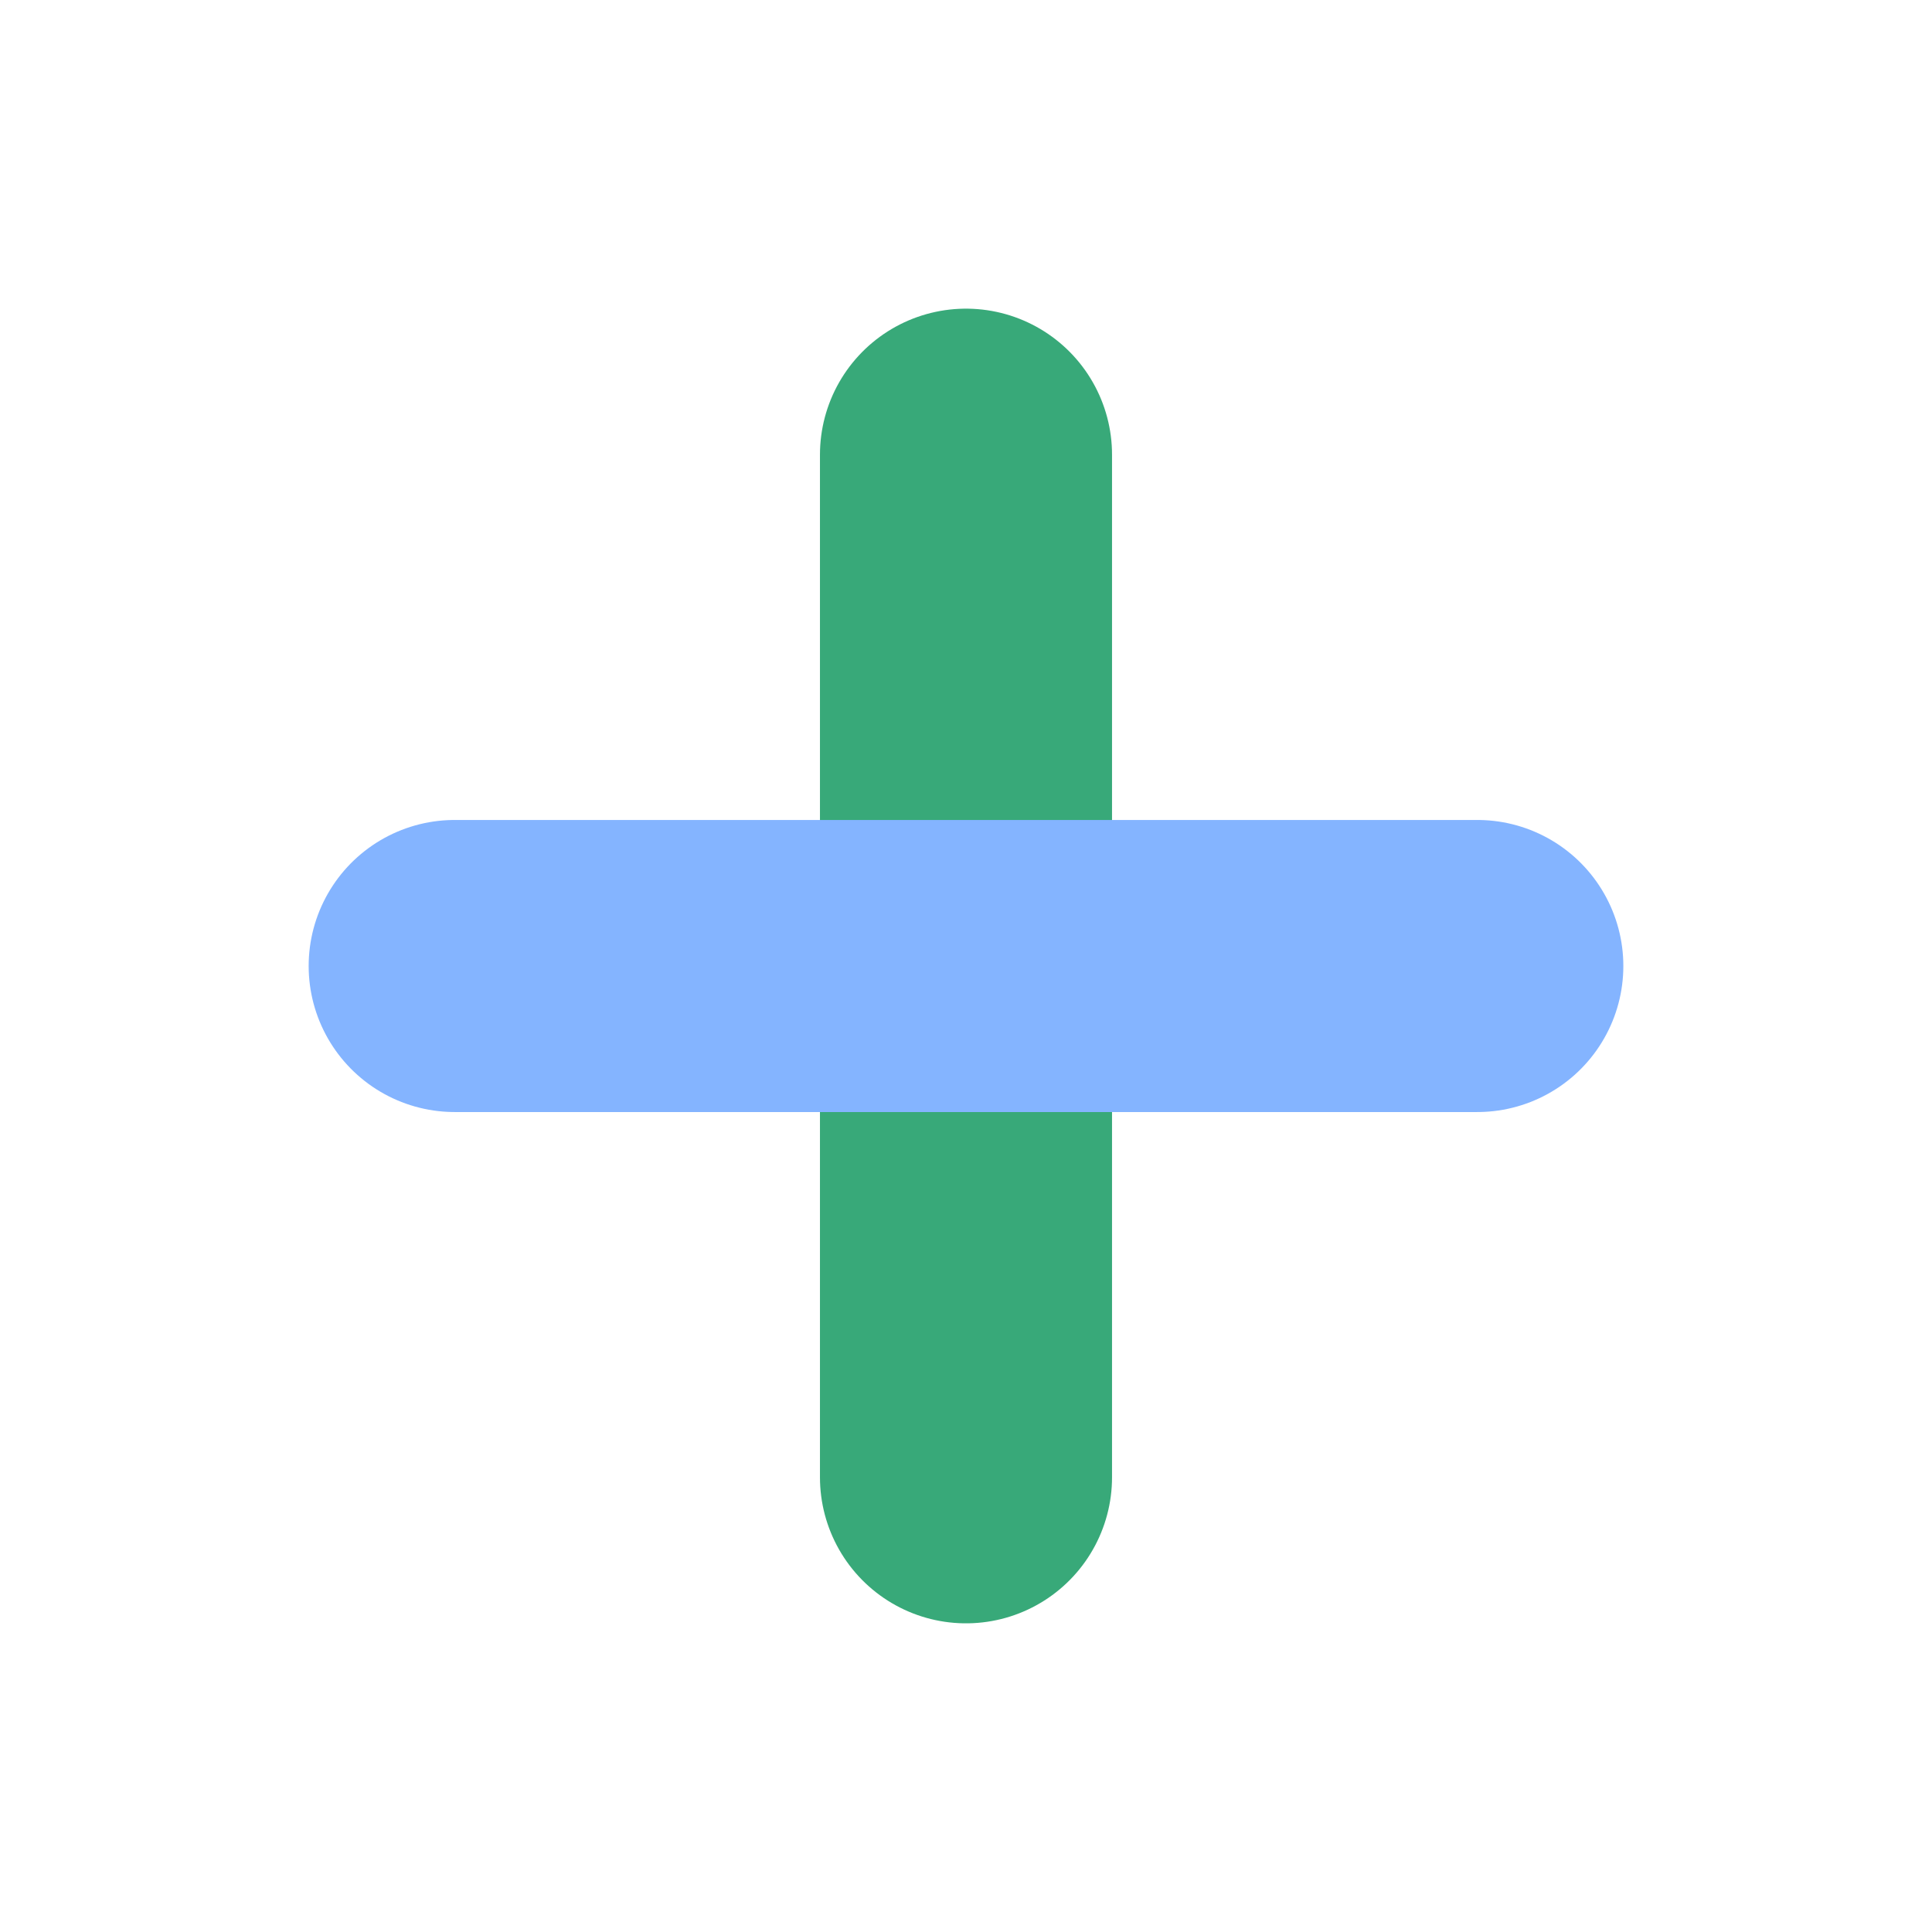
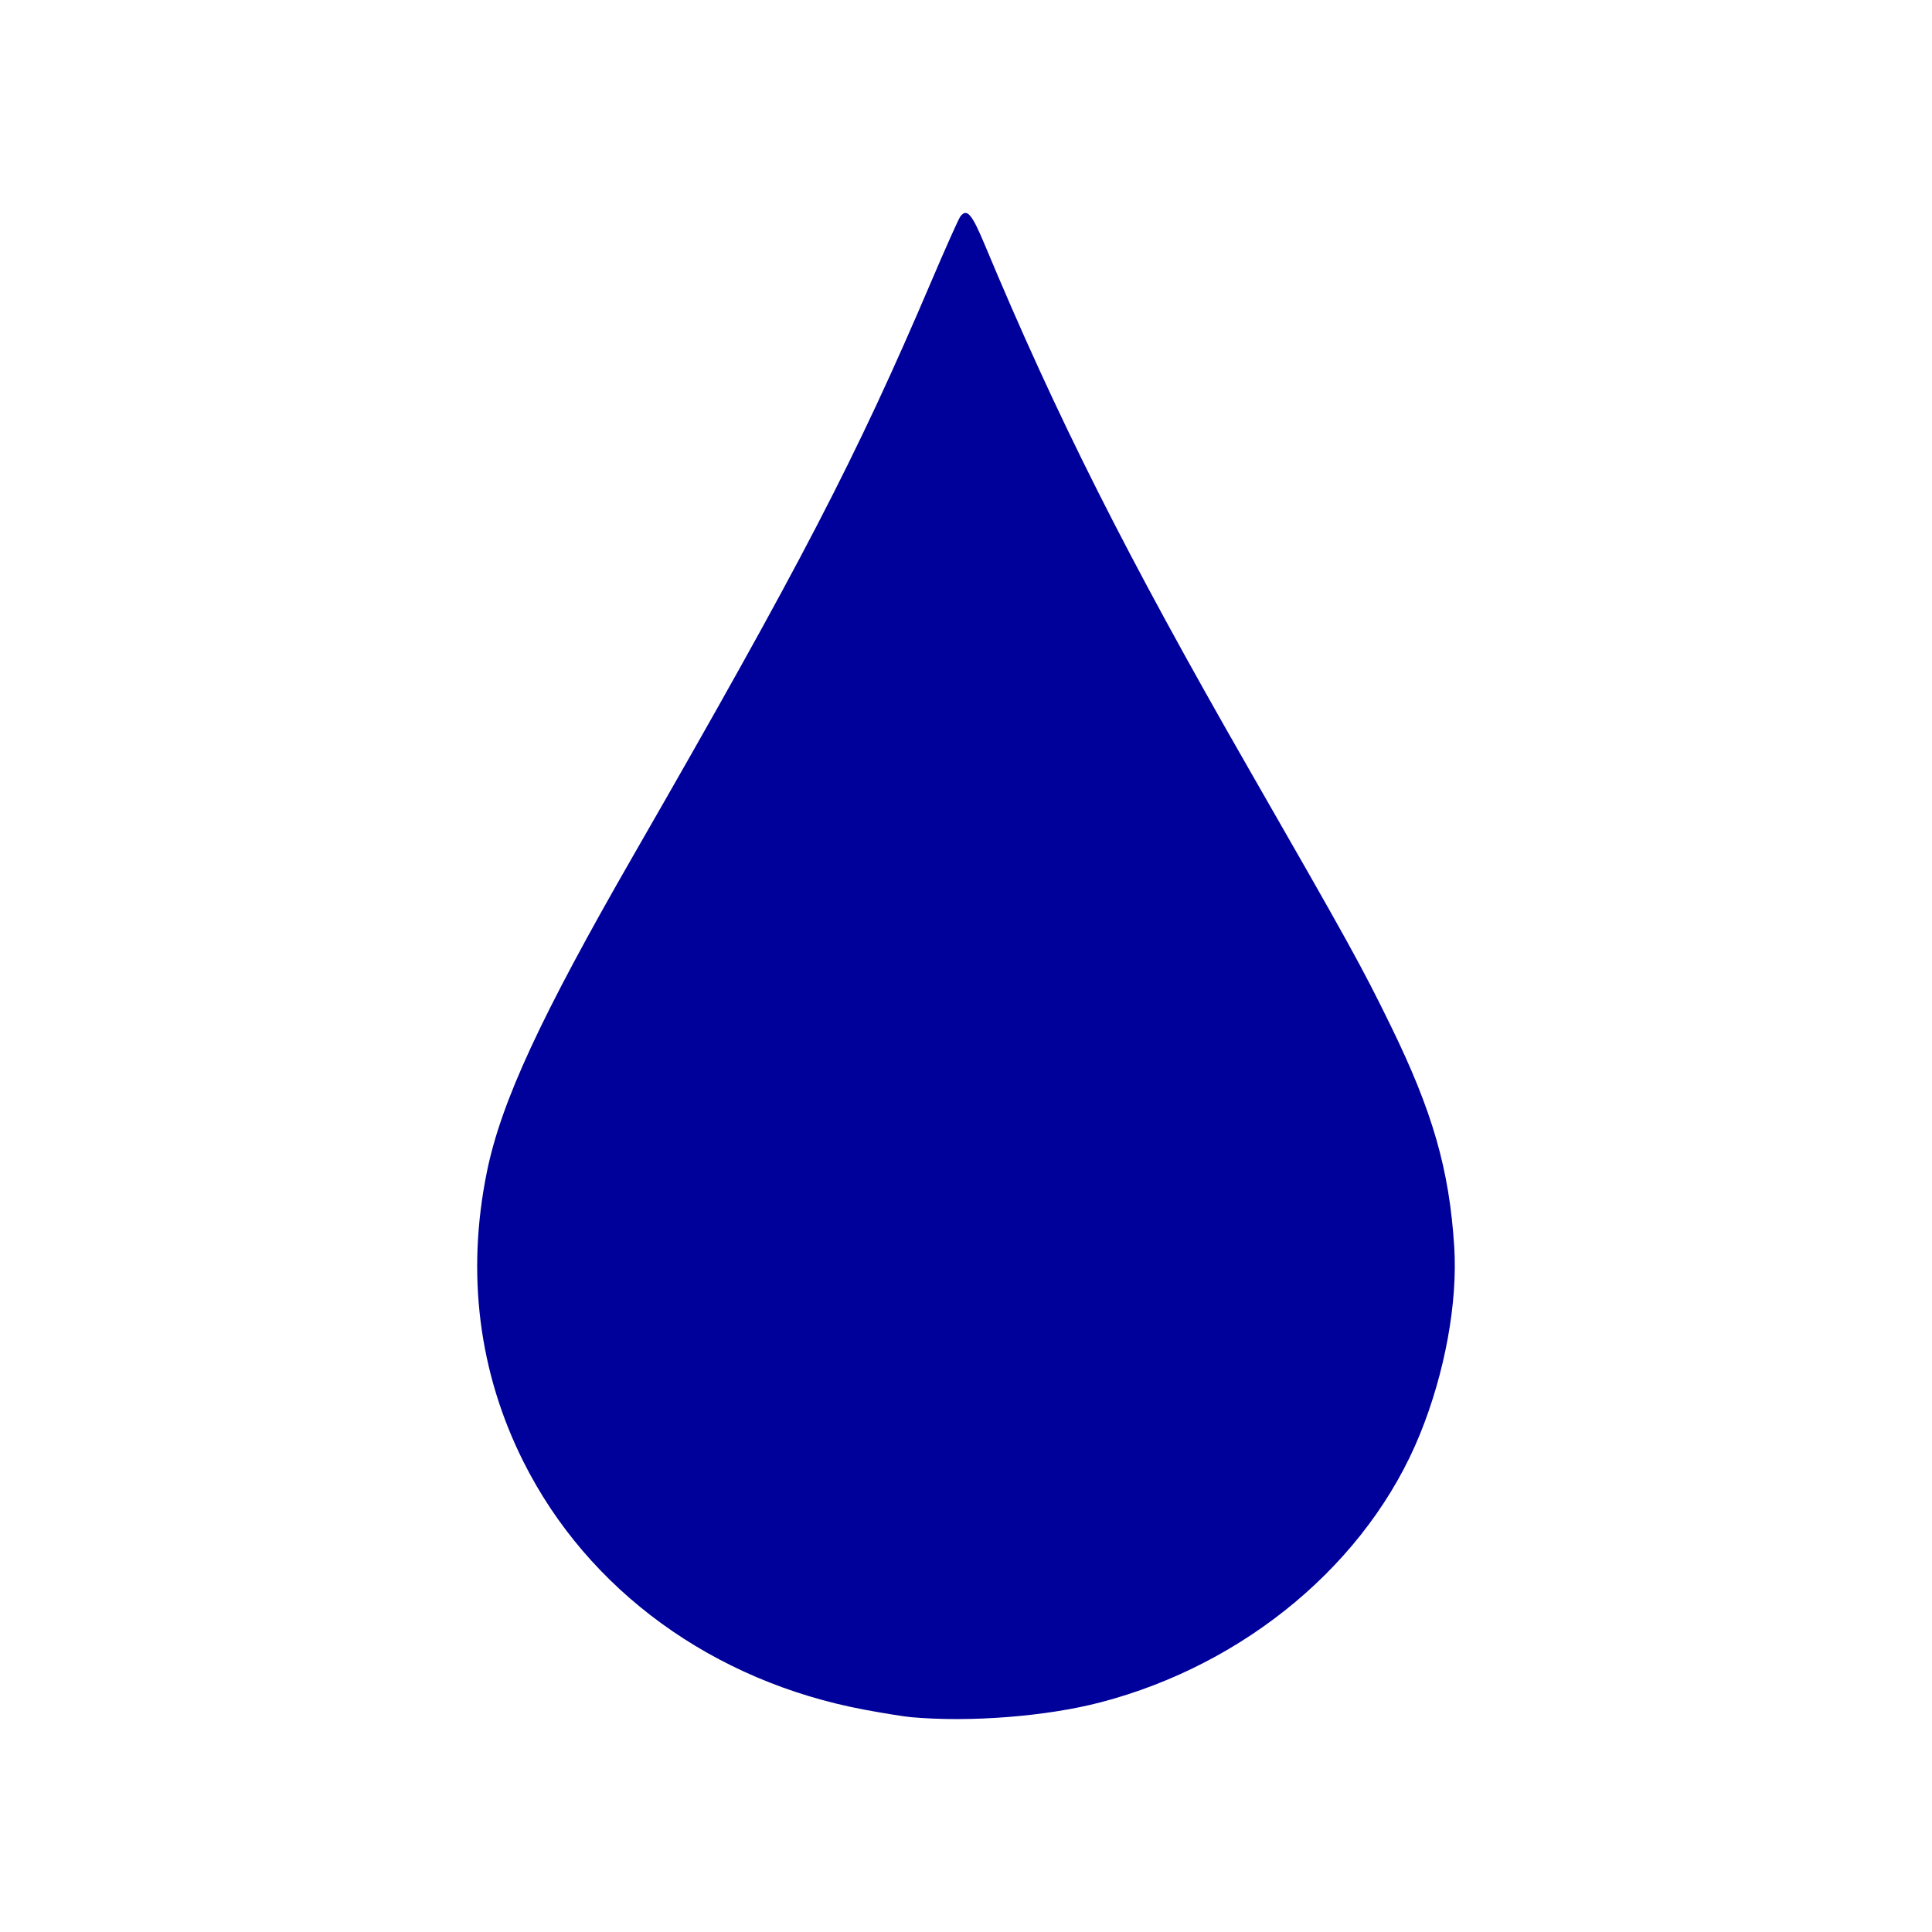
- <svg xmlns="http://www.w3.org/2000/svg" id="svg8" version="1.1" viewBox="0 0 135.467 135.467" height="512" width="512">
+ <svg xmlns="http://www.w3.org/2000/svg" width="512" height="512" viewBox="0 0 135.467 135.467" version="1.1" id="svg8">
  <defs id="defs2" />
-   <g transform="translate(0,-161.5333)" id="layer1">
-     <path id="path4493" d="m 67.733,193.415 c 10e-7,23.901 10e-7,47.802 2e-6,71.703" style="fill:none;stroke:#38a979;stroke-width:20.479;stroke-linecap:round;stroke-linejoin:miter;stroke-miterlimit:4;stroke-dasharray:none;stroke-opacity:1" />
-     <path id="path4493-6" d="m 103.585,229.267 c -23.901,0 -47.802,0 -71.703,0" style="fill:none;stroke:#84b4ff;stroke-width:20.479;stroke-linecap:round;stroke-linejoin:miter;stroke-miterlimit:4;stroke-dasharray:none;stroke-opacity:1" />
+   <g id="layer1" transform="translate(0,-161.5333)">
+     <g id="g4506" transform="matrix(0.8267661,0,0,0.8267661,18.3418,40.79049)" style="fill:#00009a;fill-opacity:1;stroke:none">
+       <path style="fill:#00009a;fill-opacity:1;stroke:none;stroke-width:0.265" d="m 55.09,291.676 c -0.582,-0.052 -2.348,-0.335 -3.925,-0.629 -12.866,-2.4 -23.48,-10.112 -28.958,-21.039 -3.796,-7.572 -4.854,-15.961 -3.098,-24.582 1.206,-5.925 4.553,-13.155 12.433,-26.855 14.24,-24.76 18.877,-33.694 25.265,-48.683 1.209,-2.838 2.315,-5.308 2.456,-5.49 0.554,-0.711 0.971,-0.229 2.06,2.381 6.103,14.629 12.012,26.36 22.372,44.416 8.559,14.917 9.611,16.82 12.045,21.796 3.574,7.305 4.991,12.226 5.407,18.785 0.3,4.734 -0.79,10.695 -2.911,15.913 -4.403,10.832 -14.75,19.51 -27.102,22.731 -4.583,1.195 -11.052,1.702 -16.044,1.256 z" id="path4542" />
+       <path style="fill:#00009a;fill-opacity:1;stroke:none;stroke-width:0.265" d="M 56.263,291.586 C 42.601,290.581 30.735,283.664 23.799,272.666 c -1.322,-2.096 -3.175,-6.248 -3.889,-8.711 -2.164,-7.467 -1.881,-15.915 0.796,-23.731 1.327,-3.876 5.192,-11.538 10.322,-20.463 11.273,-19.613 14.422,-25.394 19.448,-35.7 2.774,-5.688 6.506,-14.001 8.174,-18.209 0.88,-2.221 1.301,-2.067 2.529,0.926 3.554,8.659 10.056,22.253 14.954,31.271 1.339,2.465 5.477,9.787 9.195,16.272 11.848,20.664 14.156,25.723 15.276,33.486 1.725,11.953 -2.184,23.491 -10.847,32.015 -8.549,8.412 -20.764,12.702 -33.494,11.765 z" id="path4540" />
+       <path style="fill:#00009a;fill-opacity:1;stroke:none;stroke-width:0.265" d="m 54.693,291.43 c -13.5,-1.675 -24.608,-8.545 -31.035,-19.195 -4.612,-7.644 -6.199,-17.006 -4.433,-26.156 1.311,-6.791 4.167,-12.854 14.768,-31.348 12.068,-21.053 16.647,-29.948 22.814,-44.315 1.53,-3.564 2.699,-5.953 2.913,-5.953 0.214,0 1.435,2.495 3.043,6.218 6.425,14.878 11.63,24.884 25.192,48.419 8.262,14.339 10.846,19.964 12.276,26.723 0.776,3.67 0.846,10.575 0.143,14.122 -1.553,7.831 -4.813,13.868 -10.597,19.621 -4.732,4.707 -9.527,7.671 -15.774,9.753 -4.861,1.62 -7.449,2.038 -13.223,2.138 -2.838,0.049 -5.576,0.037 -6.085,-0.026 z" id="path4538" />
+       <path style="fill:#00009a;fill-opacity:1;stroke:none;stroke-width:0.265" d="m 55.09,291.43 c -10.984,-1.168 -21.428,-6.544 -27.946,-14.387 -5.767,-6.939 -8.543,-14.65 -8.523,-23.68 0.02,-9.454 2.321,-15.752 11.79,-32.279 1.668,-2.91 4.64,-8.09 6.604,-11.509 8.832,-15.37 16.573,-30.852 21.398,-42.796 0.591,-1.463 1.022,-2.183 1.307,-2.183 0.294,0 0.823,0.962 1.71,3.109 5.787,14.008 11.771,25.722 24.29,47.559 10.519,18.347 13.414,24.579 14.626,31.485 0.621,3.539 0.641,9.501 0.042,12.759 -2.923,15.896 -15.332,27.989 -32.122,31.305 -2.792,0.551 -10.43,0.909 -13.176,0.617 z" id="path4536" />
+       <path style="fill:#00009a;fill-opacity:1;stroke:none;stroke-width:0.265" d="m 54.693,291.302 c -9.4,-1.065 -18.09,-5.021 -24.513,-11.162 -5.334,-5.099 -8.821,-11.022 -10.568,-17.949 -0.564,-2.235 -0.717,-3.582 -0.83,-7.289 -0.152,-4.986 0.092,-7.445 1.129,-11.406 1.579,-6.03 4.065,-11.091 13.668,-27.835 12.317,-21.475 16.836,-30.22 23.106,-44.715 1.634,-3.778 2.832,-6.218 3.052,-6.218 0.217,0 1.088,1.703 2.165,4.233 6.062,14.238 13.012,27.767 24.196,47.096 9.576,16.551 12.325,22.282 13.88,28.938 0.769,3.292 0.968,10.881 0.376,14.322 -3.532,20.507 -23.501,34.496 -45.661,31.986 z" id="path4534" />
+       <path style="fill:#00009a;fill-opacity:1;stroke:none;stroke-width:0.265" d="m 55.884,291.321 c -13.232,-1.069 -25.032,-7.962 -31.642,-18.484 -4.045,-6.439 -5.762,-13.08 -5.445,-21.062 0.367,-9.26 2.6,-14.739 14.336,-35.19 12.779,-22.269 18.721,-33.822 24.466,-47.574 0.989,-2.367 1.941,-4.284 2.128,-4.284 0.186,0 0.857,1.25 1.492,2.778 4.996,12.032 11.753,25.673 19.135,38.629 1.119,1.965 4.156,7.263 6.749,11.774 7.621,13.259 10.959,20.082 12.297,25.135 3.494,13.198 0.102,26.444 -9.207,35.941 -4.771,4.868 -9.884,8.056 -16.438,10.247 -5.321,1.779 -12.016,2.562 -17.869,2.089 z" id="path4532" />
+       <path style="fill:#00009a;fill-opacity:1;stroke:none;stroke-width:0.265" d="m 52.981,290.925 c -15.446,-2.497 -27.382,-11.921 -32.249,-25.462 -1.635,-4.549 -2.347,-10.907 -1.784,-15.937 0.896,-8.01 3.449,-14.09 12.608,-30.03 14.119,-24.572 19.1,-34.142 25.406,-48.816 1.345,-3.129 2.592,-5.689 2.772,-5.689 0.18,0 0.627,0.714 0.993,1.587 6.534,15.58 12.533,27.396 24.448,48.154 11.433,19.917 13.489,24.289 14.932,31.75 0.641,3.315 0.643,10.258 0.004,13.46 -1.53,7.665 -4.836,13.853 -10.345,19.365 -5.762,5.764 -12.97,9.582 -21.245,11.253 -3.714,0.75 -11.957,0.943 -15.541,0.363 z" id="path4530" />
+       <path style="fill:#00009a;fill-opacity:1;stroke:none;stroke-width:0.265" d="m 54.335,291.068 c -10.2,-1.286 -18.995,-5.637 -25.618,-12.672 -8.712,-9.255 -11.895,-21.896 -8.698,-34.545 1.553,-6.145 3.889,-10.905 14.109,-28.746 12.091,-21.109 17.83,-32.311 23.64,-46.144 0.917,-2.183 1.799,-3.969 1.96,-3.969 0.161,0 1.281,2.322 2.489,5.159 6.409,15.053 11.03,23.938 25.939,49.874 7.723,13.435 10.796,20.318 11.93,26.723 0.689,3.892 0.64,10.02 -0.109,13.544 -1.587,7.47 -4.963,13.736 -10.234,18.997 -5.804,5.793 -13.059,9.596 -21.476,11.259 -3.212,0.634 -10.785,0.917 -13.931,0.521 z" id="path4528" />
+       <path style="fill:#00009a;fill-opacity:1;stroke:none;stroke-width:0.265" d="m 54.693,291.037 c -11.236,-1.273 -21.585,-6.806 -27.933,-14.935 -3.622,-4.638 -5.781,-9.182 -7.158,-15.066 -0.703,-3.004 -0.712,-11.951 -0.015,-15.214 1.3,-6.084 4.642,-13.415 11.701,-25.665 14.234,-24.703 20.023,-35.828 26.055,-50.072 1.217,-2.874 2.297,-5.226 2.399,-5.226 0.102,0 0.507,0.804 0.9,1.786 1.58,3.955 5.921,13.509 8.746,19.248 3.982,8.091 7.91,15.309 16.12,29.623 13.125,22.883 14.938,27.474 14.953,37.865 0.009,6.22 -1.078,10.86 -3.84,16.392 -5.072,10.159 -15.377,17.93 -27.126,20.455 -4.874,1.047 -10.147,1.335 -14.802,0.808 z" id="path4526" />
+       <path style="fill:#00009a;fill-opacity:1;stroke:none;stroke-width:0.265" d="m 55.884,291.056 c -9.169,-0.741 -18.064,-4.46 -24.607,-10.289 -5.941,-5.292 -9.833,-11.897 -11.551,-19.6 -0.531,-2.383 -0.619,-3.493 -0.616,-7.805 0.003,-4.271 0.095,-5.439 0.613,-7.764 1.628,-7.311 3.813,-11.861 15.137,-31.527 9.966,-17.307 16.725,-30.414 21.937,-42.537 1.518,-3.532 2.862,-6.387 2.986,-6.346 0.124,0.041 0.976,1.859 1.894,4.04 5.875,13.966 11.588,25.088 23.921,46.563 12.65,22.027 14.872,27.637 14.867,37.524 -0.003,5.903 -1.171,10.829 -3.838,16.187 -2.075,4.168 -4.292,7.182 -7.635,10.377 -8.447,8.075 -20.623,12.185 -33.107,11.177 z" id="path4524" />
+       <path style="fill:#00009a;fill-opacity:1;stroke:none;stroke-width:0.265" d="m 52.743,290.664 c -13.361,-2.161 -24.431,-9.969 -30.002,-21.162 -4.696,-9.435 -4.967,-20.756 -0.744,-31.066 2.228,-5.441 5.121,-10.862 13.778,-25.819 6.994,-12.084 12.557,-22.552 16.943,-31.882 2.41,-5.127 6.178,-13.716 6.586,-15.015 0.103,-0.327 0.277,-0.595 0.386,-0.595 0.109,0 0.599,0.982 1.089,2.183 3.323,8.142 9.277,20.62 14.281,29.929 1.476,2.746 5.694,10.246 9.374,16.669 11.965,20.882 14.037,25.264 15.405,32.579 0.664,3.549 0.664,10.133 6e-6,13.484 -1.983,10.014 -7.605,18.389 -16.232,24.181 -3.934,2.641 -9.856,5.076 -14.97,6.155 -3.521,0.743 -12.299,0.942 -15.894,0.36 z" id="path4522" />
+       <path style="fill:#00009a;fill-opacity:1;stroke:none;stroke-width:0.265" d="m 54.164,290.777 c -6.992,-0.9 -13.472,-3.338 -19.182,-7.217 -4.66,-3.165 -9.595,-8.809 -12.162,-13.91 -2.919,-5.798 -4.283,-13.272 -3.602,-19.728 0.926,-8.774 3.104,-13.773 15.158,-34.793 3.714,-6.476 7.885,-13.858 9.269,-16.404 5.015,-9.226 10.866,-21.329 14.484,-29.964 0.777,-1.855 1.493,-3.373 1.591,-3.373 0.098,0 0.874,1.637 1.724,3.638 6.075,14.289 12.28,26.432 23.019,45.045 11.431,19.813 13.832,24.866 15.248,32.087 0.766,3.905 0.825,10.056 0.13,13.544 -3.368,16.907 -16.732,28.836 -34.823,31.084 -2.576,0.32 -8.332,0.315 -10.855,-0.01 z" id="path4520" />
+       <path style="fill:#00009a;fill-opacity:1;stroke:none;stroke-width:0.265" d="m 54.849,290.794 c -16.005,-1.834 -28.82,-11.493 -33.691,-25.393 -1.564,-4.463 -1.787,-5.968 -1.782,-12.039 0.004,-5.086 0.064,-5.803 0.703,-8.467 0.384,-1.601 1.087,-3.976 1.561,-5.278 1.316,-3.615 5.285,-11.36 10.174,-19.858 6.079,-10.565 10.991,-19.299 13.751,-24.45 4.34,-8.1 10.751,-21.676 13.224,-28.004 0.412,-1.055 0.827,-1.918 0.921,-1.918 0.094,0 0.568,0.982 1.054,2.183 5.249,12.975 11.924,26.076 24.287,47.663 13.725,23.966 15.43,28.443 15.077,39.574 -0.111,3.511 -0.275,4.917 -0.829,7.117 -2.352,9.342 -8.332,17.483 -16.691,22.724 -4.116,2.58 -10.24,4.88 -15.346,5.762 -2.911,0.503 -9.571,0.708 -12.412,0.383 z" id="path4518" />
+       <path style="fill:#00009a;fill-opacity:1;stroke:none;stroke-width:0.265" d="m 55.884,290.784 c -15.938,-1.243 -29.824,-11.376 -34.612,-25.258 -1.609,-4.664 -1.899,-6.536 -1.885,-12.164 0.01,-4.159 0.113,-5.493 0.596,-7.723 1.42,-6.56 3.979,-12.081 12.302,-26.541 13.341,-23.177 19.275,-34.588 25.096,-48.256 1.215,-2.852 2.275,-5.186 2.356,-5.187 0.081,-0.001 0.782,1.516 1.557,3.371 2.347,5.619 5.122,11.608 8.639,18.645 4.227,8.457 6.757,13.089 15.146,27.723 7.16,12.49 10.711,19.21 12.31,23.294 3.919,10.011 3.752,20.712 -0.463,29.731 -6.015,12.872 -18.605,21.198 -33.847,22.383 -3.542,0.275 -3.418,0.276 -7.195,-0.019 z" id="path4516" />
+       <path style="fill:#00009a;fill-opacity:1;stroke:none;stroke-width:0.265" d="m 52.743,290.401 c -13.396,-2.173 -24.343,-9.939 -29.815,-21.152 -2.723,-5.579 -3.874,-11.072 -3.606,-17.209 0.393,-9.014 2.796,-15.174 12.489,-32.015 14.603,-25.371 19.515,-34.822 26.058,-50.139 0.901,-2.11 1.7,-3.936 1.775,-4.058 0.075,-0.122 1.177,2.2 2.448,5.159 6.194,14.416 10.836,23.388 23.766,45.931 8.866,15.458 11.738,21.354 13.132,26.961 2.596,10.438 0.915,20.657 -4.83,29.358 -5.575,8.444 -14.691,14.471 -25.402,16.795 -3.387,0.735 -12.471,0.944 -16.015,0.369 z" id="path4514" />
+       <path style="fill:#00009a;fill-opacity:1;stroke:none;stroke-width:0.265" d="m 53.216,290.401 c -3.835,-0.546 -8.774,-2.044 -12.263,-3.718 -18.569,-8.914 -26.305,-28.657 -18.774,-47.916 1.696,-4.339 4.857,-10.308 12.723,-24.032 11.817,-20.616 18.396,-33.487 23.498,-45.971 0.639,-1.564 1.234,-2.844 1.321,-2.844 0.087,0 0.739,1.399 1.449,3.109 5.345,12.881 12.949,27.702 24.127,47.03 10.034,17.35 12.577,22.693 14.036,29.501 0.912,4.257 0.965,10.779 0.118,14.734 -1.52,7.103 -4.485,12.792 -9.344,17.926 -5.898,6.232 -13.501,10.277 -22.458,11.947 -3.163,0.59 -11.042,0.719 -14.434,0.236 z" id="path4512" />
+       <path style="fill:#00009a;fill-opacity:1;stroke:none;stroke-width:0.265" d="M 54.825,290.509 C 39.036,288.856 25.792,278.709 21.227,264.769 c -1.42,-4.337 -1.819,-7.412 -1.646,-12.699 0.176,-5.383 0.824,-8.567 2.715,-13.339 1.407,-3.551 4.949,-10.498 8.39,-16.457 15.12,-26.183 20.911,-37.26 27.078,-51.79 1.003,-2.364 1.894,-4.299 1.979,-4.299 0.085,-9.5e-4 0.79,1.516 1.566,3.372 2.453,5.865 5.377,12.169 8.808,18.99 4.126,8.203 5.951,11.534 14.417,26.32 11.535,20.145 13.828,25.093 15.013,32.404 0.457,2.816 0.508,8.511 0.103,11.423 -0.876,6.298 -4.102,13.221 -8.535,18.316 -8.609,9.895 -22.251,14.97 -36.29,13.5 z" id="path4510" />
+       <path style="fill:#00009a;fill-opacity:1;stroke:none;stroke-width:0.265" d="m 56.208,290.516 c -17.677,-1.244 -32.292,-13.327 -35.978,-29.745 -0.787,-3.505 -0.834,-10.631 -0.095,-14.282 1.308,-6.458 4.323,-13.177 11.28,-25.141 2.144,-3.686 5.127,-8.869 5.863,-10.186 0.366,-0.655 1.682,-2.977 2.924,-5.159 3.517,-6.18 4.576,-8.145 8.422,-15.612 3.415,-6.631 8.646,-17.924 10.325,-22.289 0.35,-0.91 0.696,-1.651 0.77,-1.649 0.073,0.003 0.811,1.64 1.639,3.638 2.225,5.368 4.151,9.562 7.378,16.069 5.208,10.499 8.516,16.591 15.587,28.707 5.143,8.813 9.103,16.05 10.568,19.315 0.49,1.091 0.985,2.108 1.101,2.258 0.565,0.735 2.429,6.105 3.065,8.829 0.635,2.721 0.717,3.608 0.726,7.831 0.008,3.652 -0.103,5.287 -0.475,7.011 -1.732,8.035 -5.642,14.754 -11.757,20.2 -8.279,7.374 -19.53,11.038 -31.343,10.207 z" id="path4508" />
+     </g>
  </g>
</svg>
